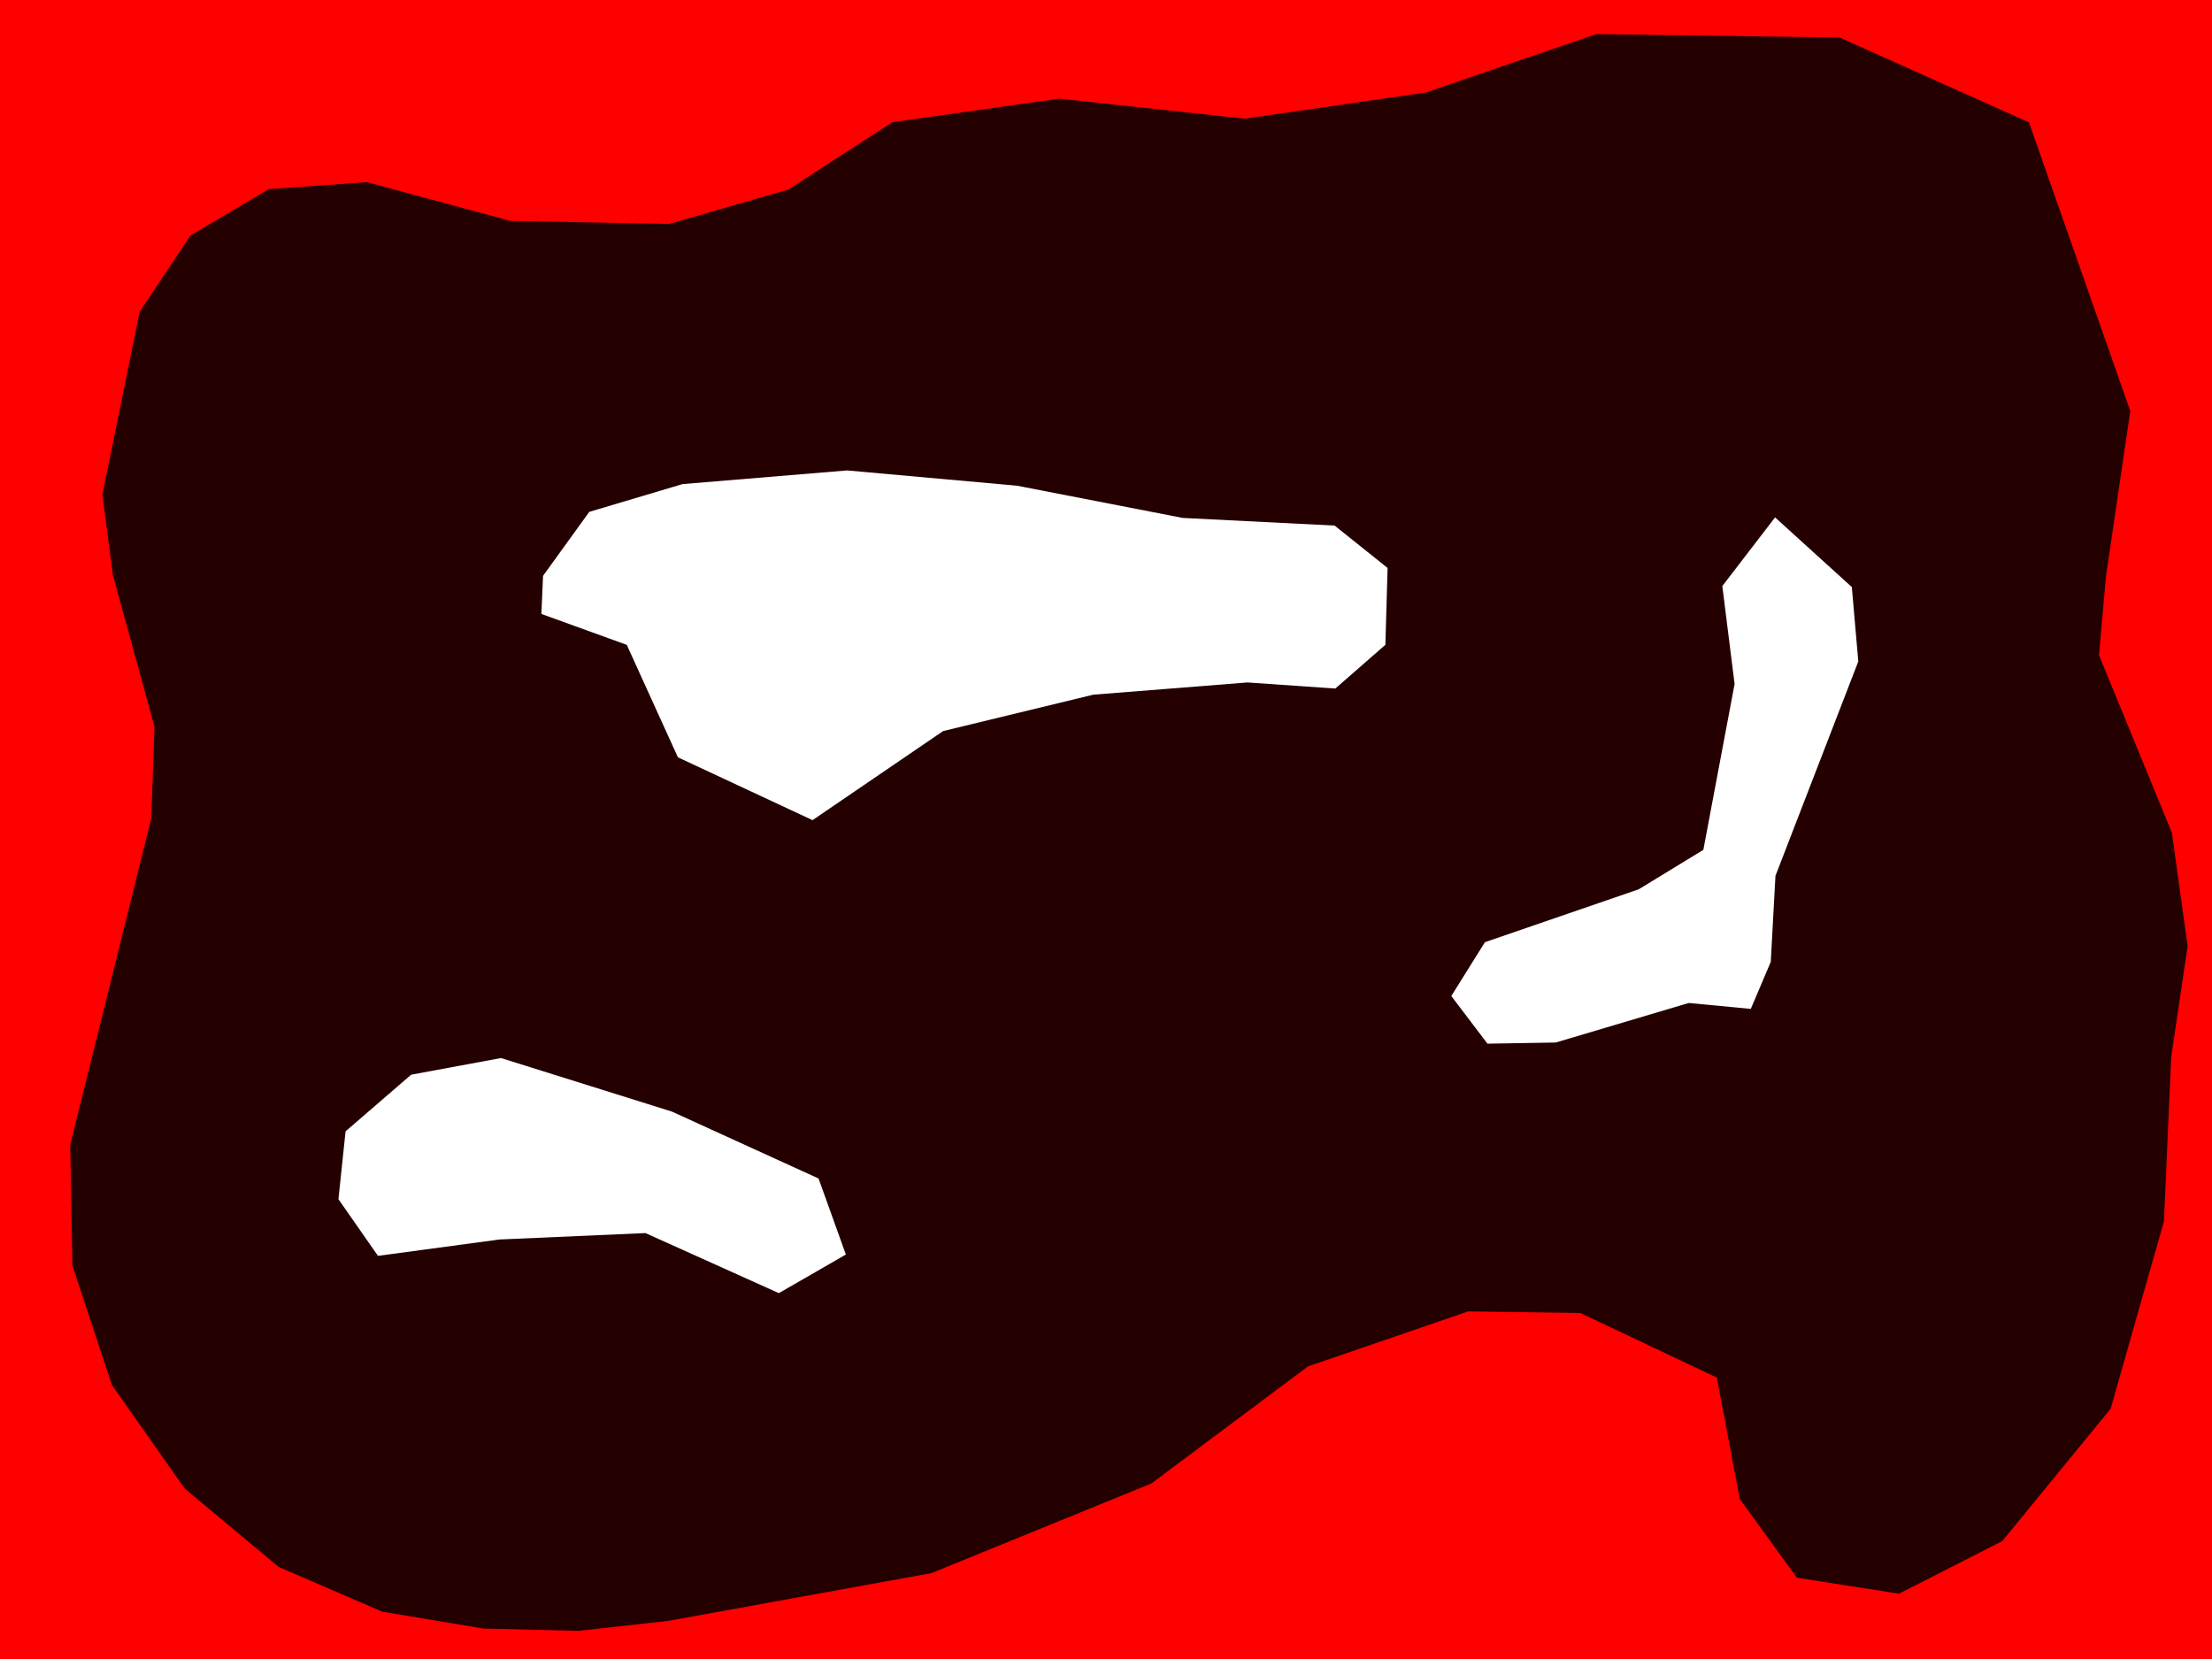
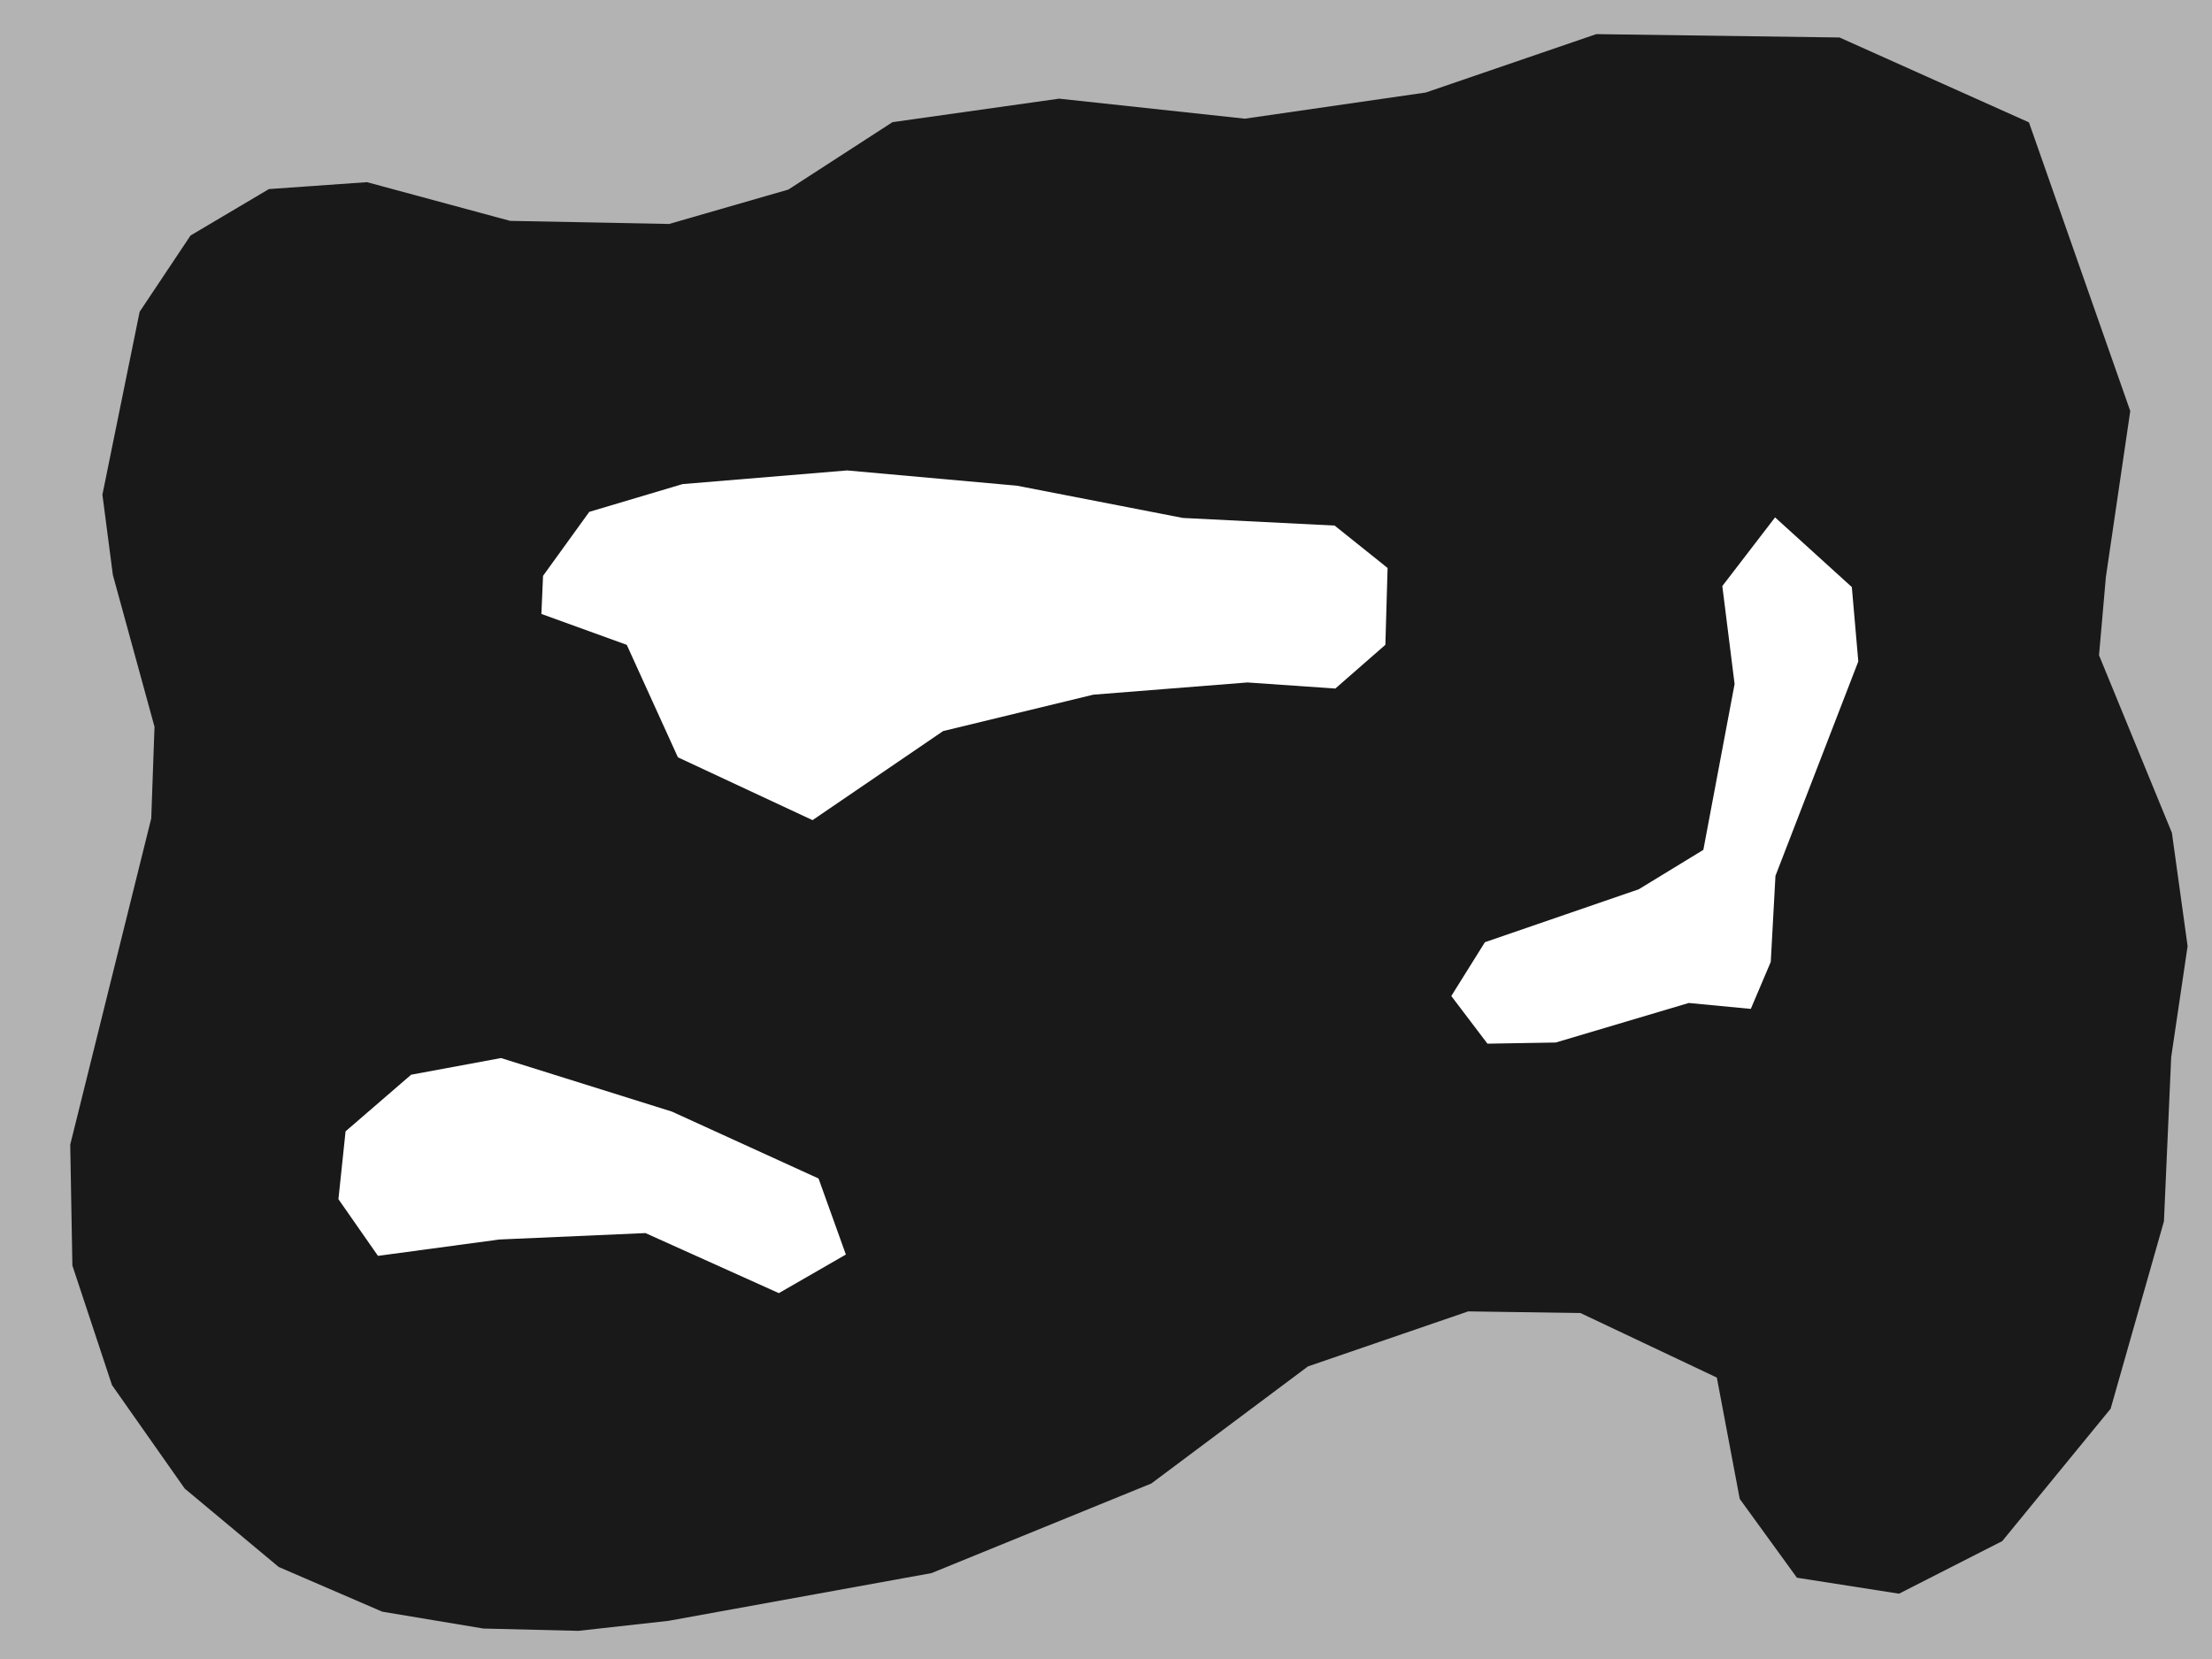
- <svg xmlns="http://www.w3.org/2000/svg" version="1.1" id="acedroidsarena" height="30" width="40">
+ <svg xmlns="http://www.w3.org/2000/svg" width="40" height="30" id="acedroidsarena" version="1.1">
  <defs id="defs10" />
-   <rect style="opacity:1;fill:#ff0000;fill-opacity:1;stroke:none;stroke-width:30;stroke-linecap:round;stroke-linejoin:round;stroke-miterlimit:4;stroke-dasharray:none;stroke-opacity:1" id="fog" width="43.03" height="33.305" x="-1.907" y="-1.78" ry="0" />
-   <polygon style="fill:#000000;stroke:none;fill-opacity:0.859" points="33.265,0.678 28.866,0.617 25.783,1.673 22.51,2.146 19.152,1.784 16.139,2.209 14.256,3.428 12.099,4.05 9.225,3.994 6.636,3.294 4.863,3.419 3.445,4.259 2.525,5.638 1.852,8.945 2.041,10.397 2.794,13.142 2.735,14.799 1.27,20.699 1.309,22.885 2.025,25.047 3.34,26.918 5.04,28.336 6.912,29.144 8.739,29.449 10.459,29.491 12.087,29.31 16.844,28.447 20.82,26.826 23.652,24.709 26.55,23.714 28.58,23.744 31.046,24.911 31.46,27.105 32.494,28.53 34.34,28.819 36.207,27.868 38.167,25.474 39.131,22.085 39.262,19.116 39.559,17.109 39.275,15.06 37.957,11.849 38.081,10.434 38.522,7.433 36.69,2.213" id="outline" />
-   <polygon style="fill:#ffffff;stroke:none;" points="6.249,20.458 7.435,19.434 9.06,19.133 12.15,20.101 14.802,21.311 15.296,22.686 14.084,23.384 11.672,22.298 9.03,22.414 6.835,22.71 6.12,21.685" id="island2" />
-   <polygon style="fill:#ffffff;stroke:none;" points="9.82,10.413 10.656,9.256 12.343,8.754 15.318,8.507 18.39,8.783 21.389,9.366 24.134,9.504 25.092,10.271 25.052,11.66 24.147,12.451 22.558,12.341 19.77,12.562 17.055,13.22 14.693,14.831 12.259,13.695 11.334,11.661 9.79,11.102" id="island1" />
-   <polygon style="fill:#ffffff;stroke:none;" points="30.802,15.368 29.634,16.081 26.852,17.038 26.244,18.011 26.898,18.873 28.133,18.852 30.538,18.137 31.66,18.244 32.021,17.394 32.106,15.838 33.604,11.961 33.487,10.616 32.099,9.356 31.145,10.598 31.367,12.369" id="island3" />
+   <rect ry="0" y="-1.78" x="-1.907" height="33.305" width="43.03" id="fog" style="opacity:1;fill:#b3b3b3;fill-opacity:1;stroke:none;stroke-width:30;stroke-linecap:round;stroke-linejoin:round;stroke-miterlimit:4;stroke-dasharray:none;stroke-opacity:1" />
+   <polygon id="outline" points="33.265,0.678 28.866,0.617 25.783,1.673 22.51,2.146 19.152,1.784 16.139,2.209 14.256,3.428 12.099,4.05 9.225,3.994 6.636,3.294 4.863,3.419 3.445,4.259 2.525,5.638 1.852,8.945 2.041,10.397 2.794,13.142 2.735,14.799 1.27,20.699 1.309,22.885 2.025,25.047 3.34,26.918 5.04,28.336 6.912,29.144 8.739,29.449 10.459,29.491 12.087,29.31 16.844,28.447 20.82,26.826 23.652,24.709 26.55,23.714 28.58,23.744 31.046,24.911 31.46,27.105 32.494,28.53 34.34,28.819 36.207,27.868 38.167,25.474 39.131,22.085 39.262,19.116 39.559,17.109 39.275,15.06 37.957,11.849 38.081,10.434 38.522,7.433 36.69,2.213" style="fill:#000000;stroke:none;fill-opacity:0.859" />
+   <polygon id="island2" points="6.249,20.458 7.435,19.434 9.06,19.133 12.15,20.101 14.802,21.311 15.296,22.686 14.084,23.384 11.672,22.298 9.03,22.414 6.835,22.71 6.12,21.685" style="fill:#ffffff;stroke:none;" />
+   <polygon id="island1" points="9.82,10.413 10.656,9.256 12.343,8.754 15.318,8.507 18.39,8.783 21.389,9.366 24.134,9.504 25.092,10.271 25.052,11.66 24.147,12.451 22.558,12.341 19.77,12.562 17.055,13.22 14.693,14.831 12.259,13.695 11.334,11.661 9.79,11.102" style="fill:#ffffff;stroke:none;" />
+   <polygon id="island3" points="30.802,15.368 29.634,16.081 26.852,17.038 26.244,18.011 26.898,18.873 28.133,18.852 30.538,18.137 31.66,18.244 32.021,17.394 32.106,15.838 33.604,11.961 33.487,10.616 32.099,9.356 31.145,10.598 31.367,12.369" style="fill:#ffffff;stroke:none;" />
</svg>
